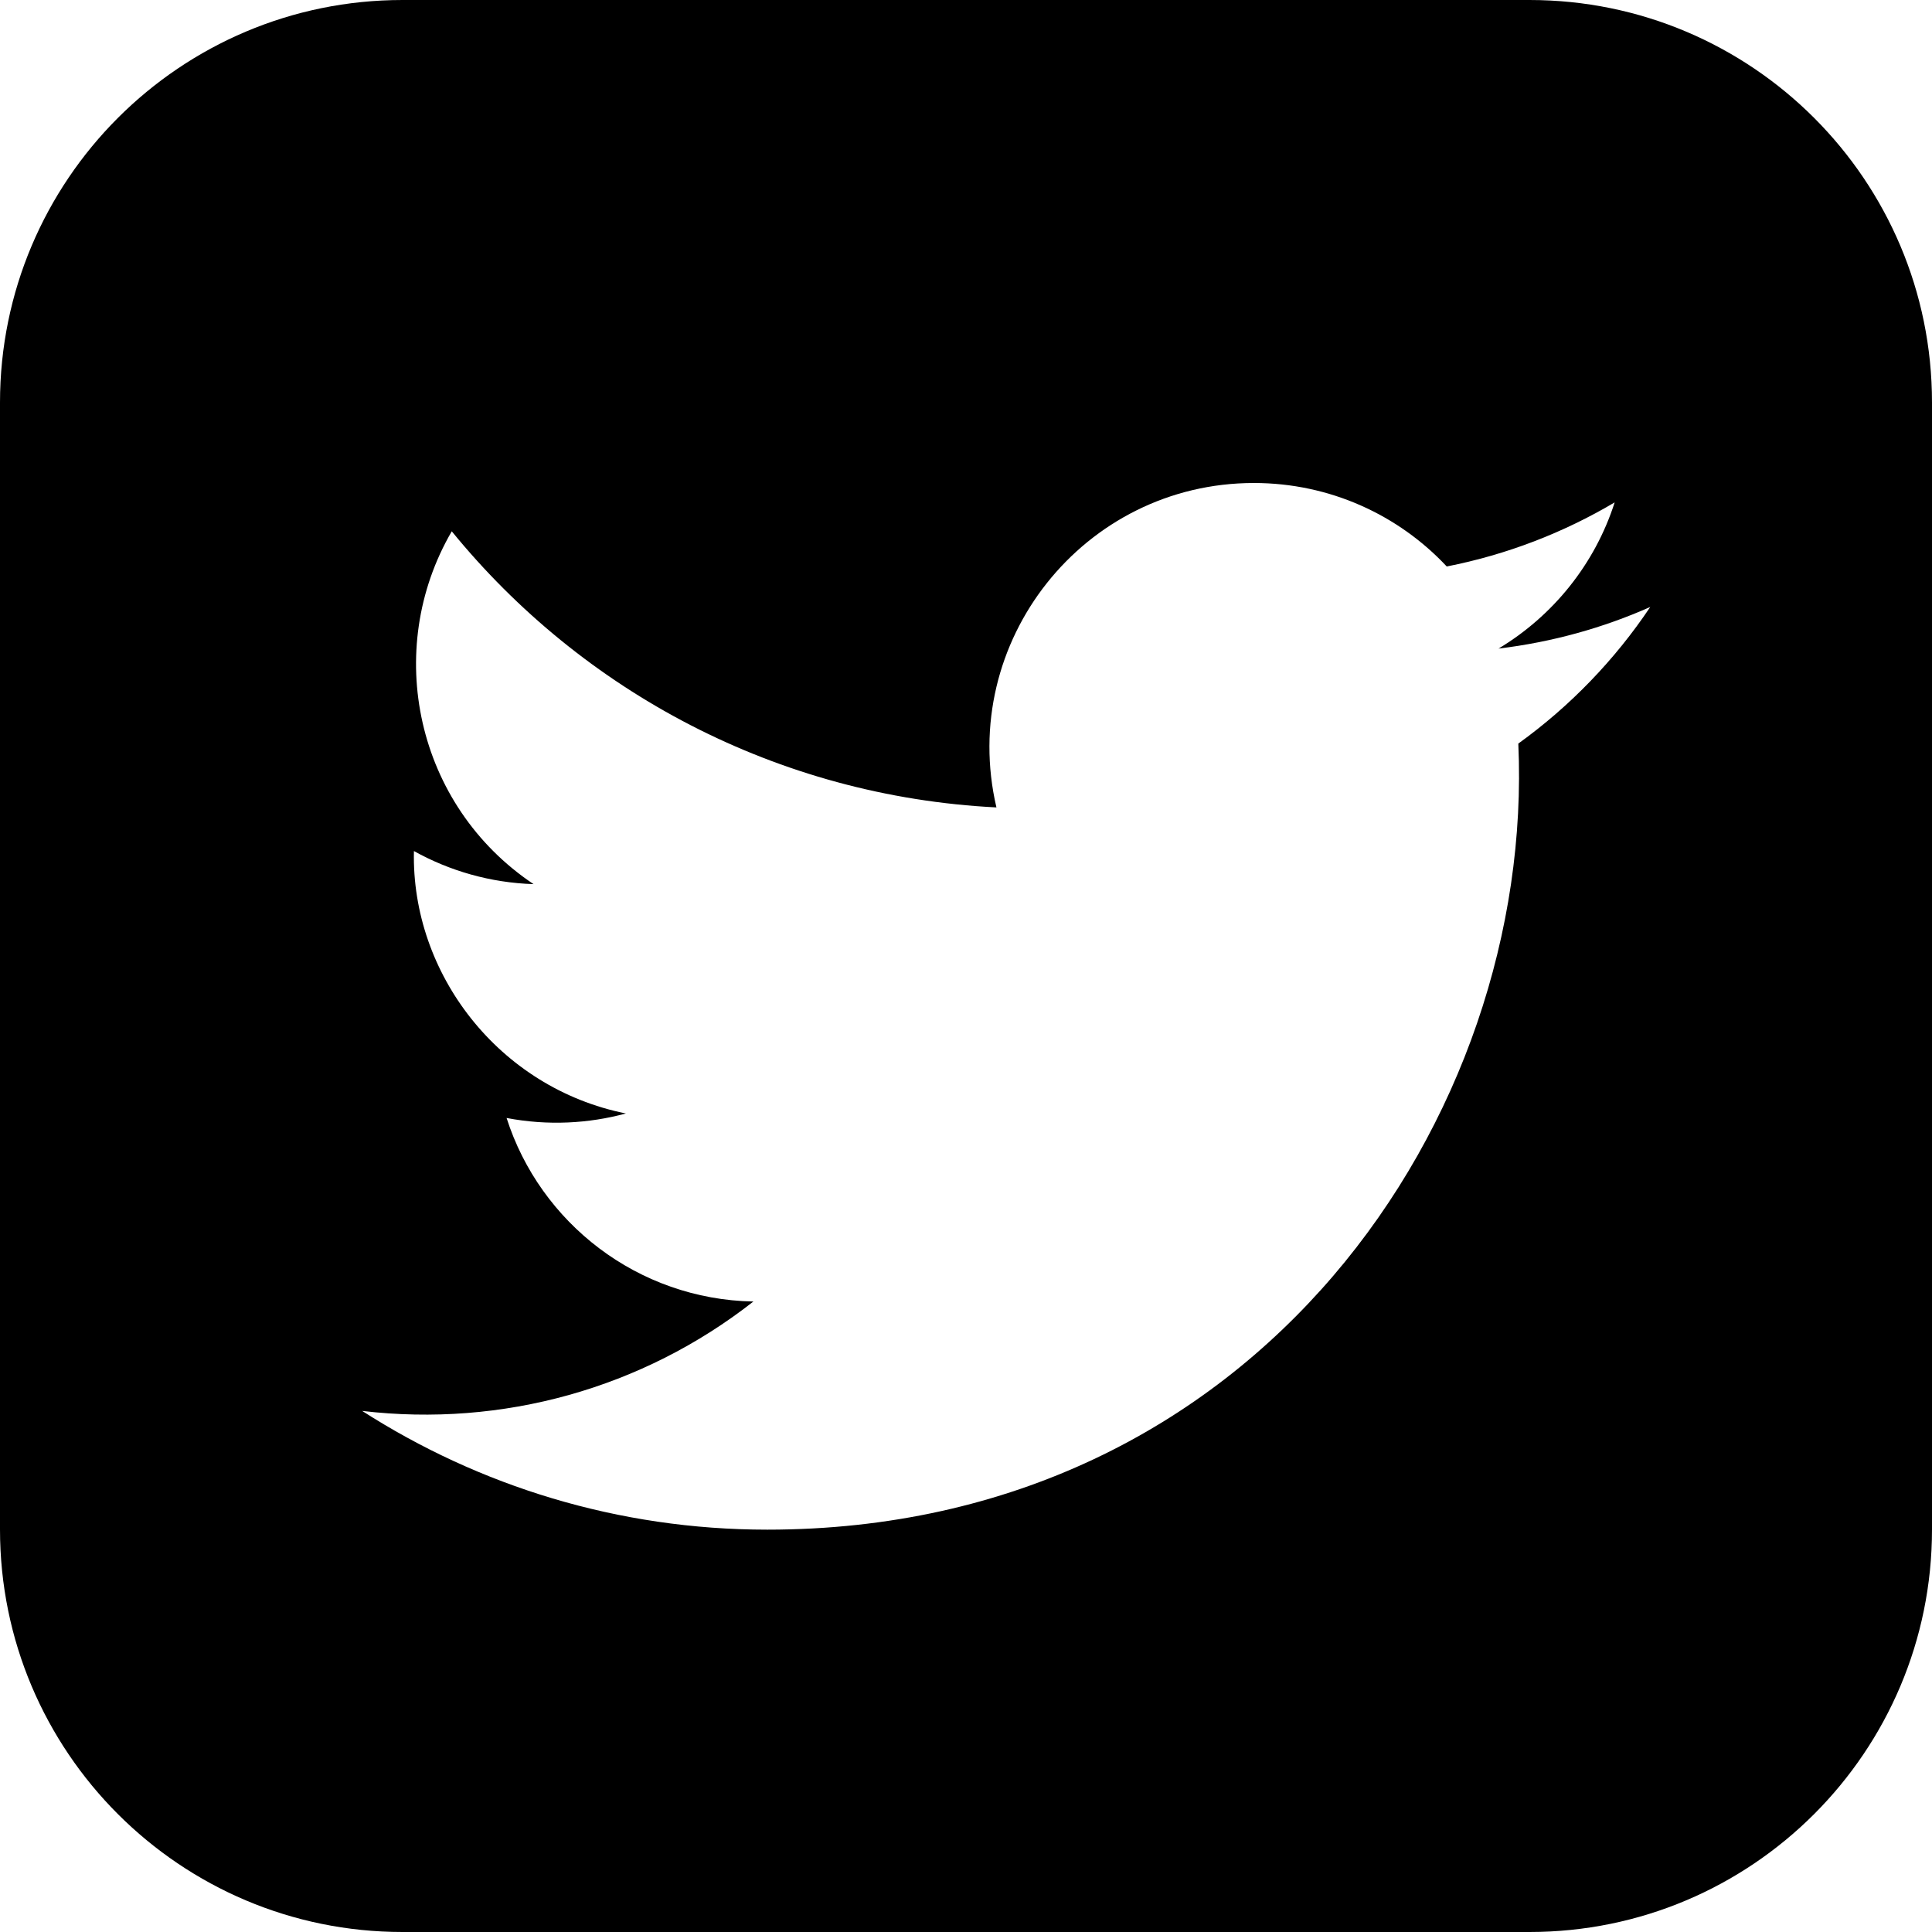
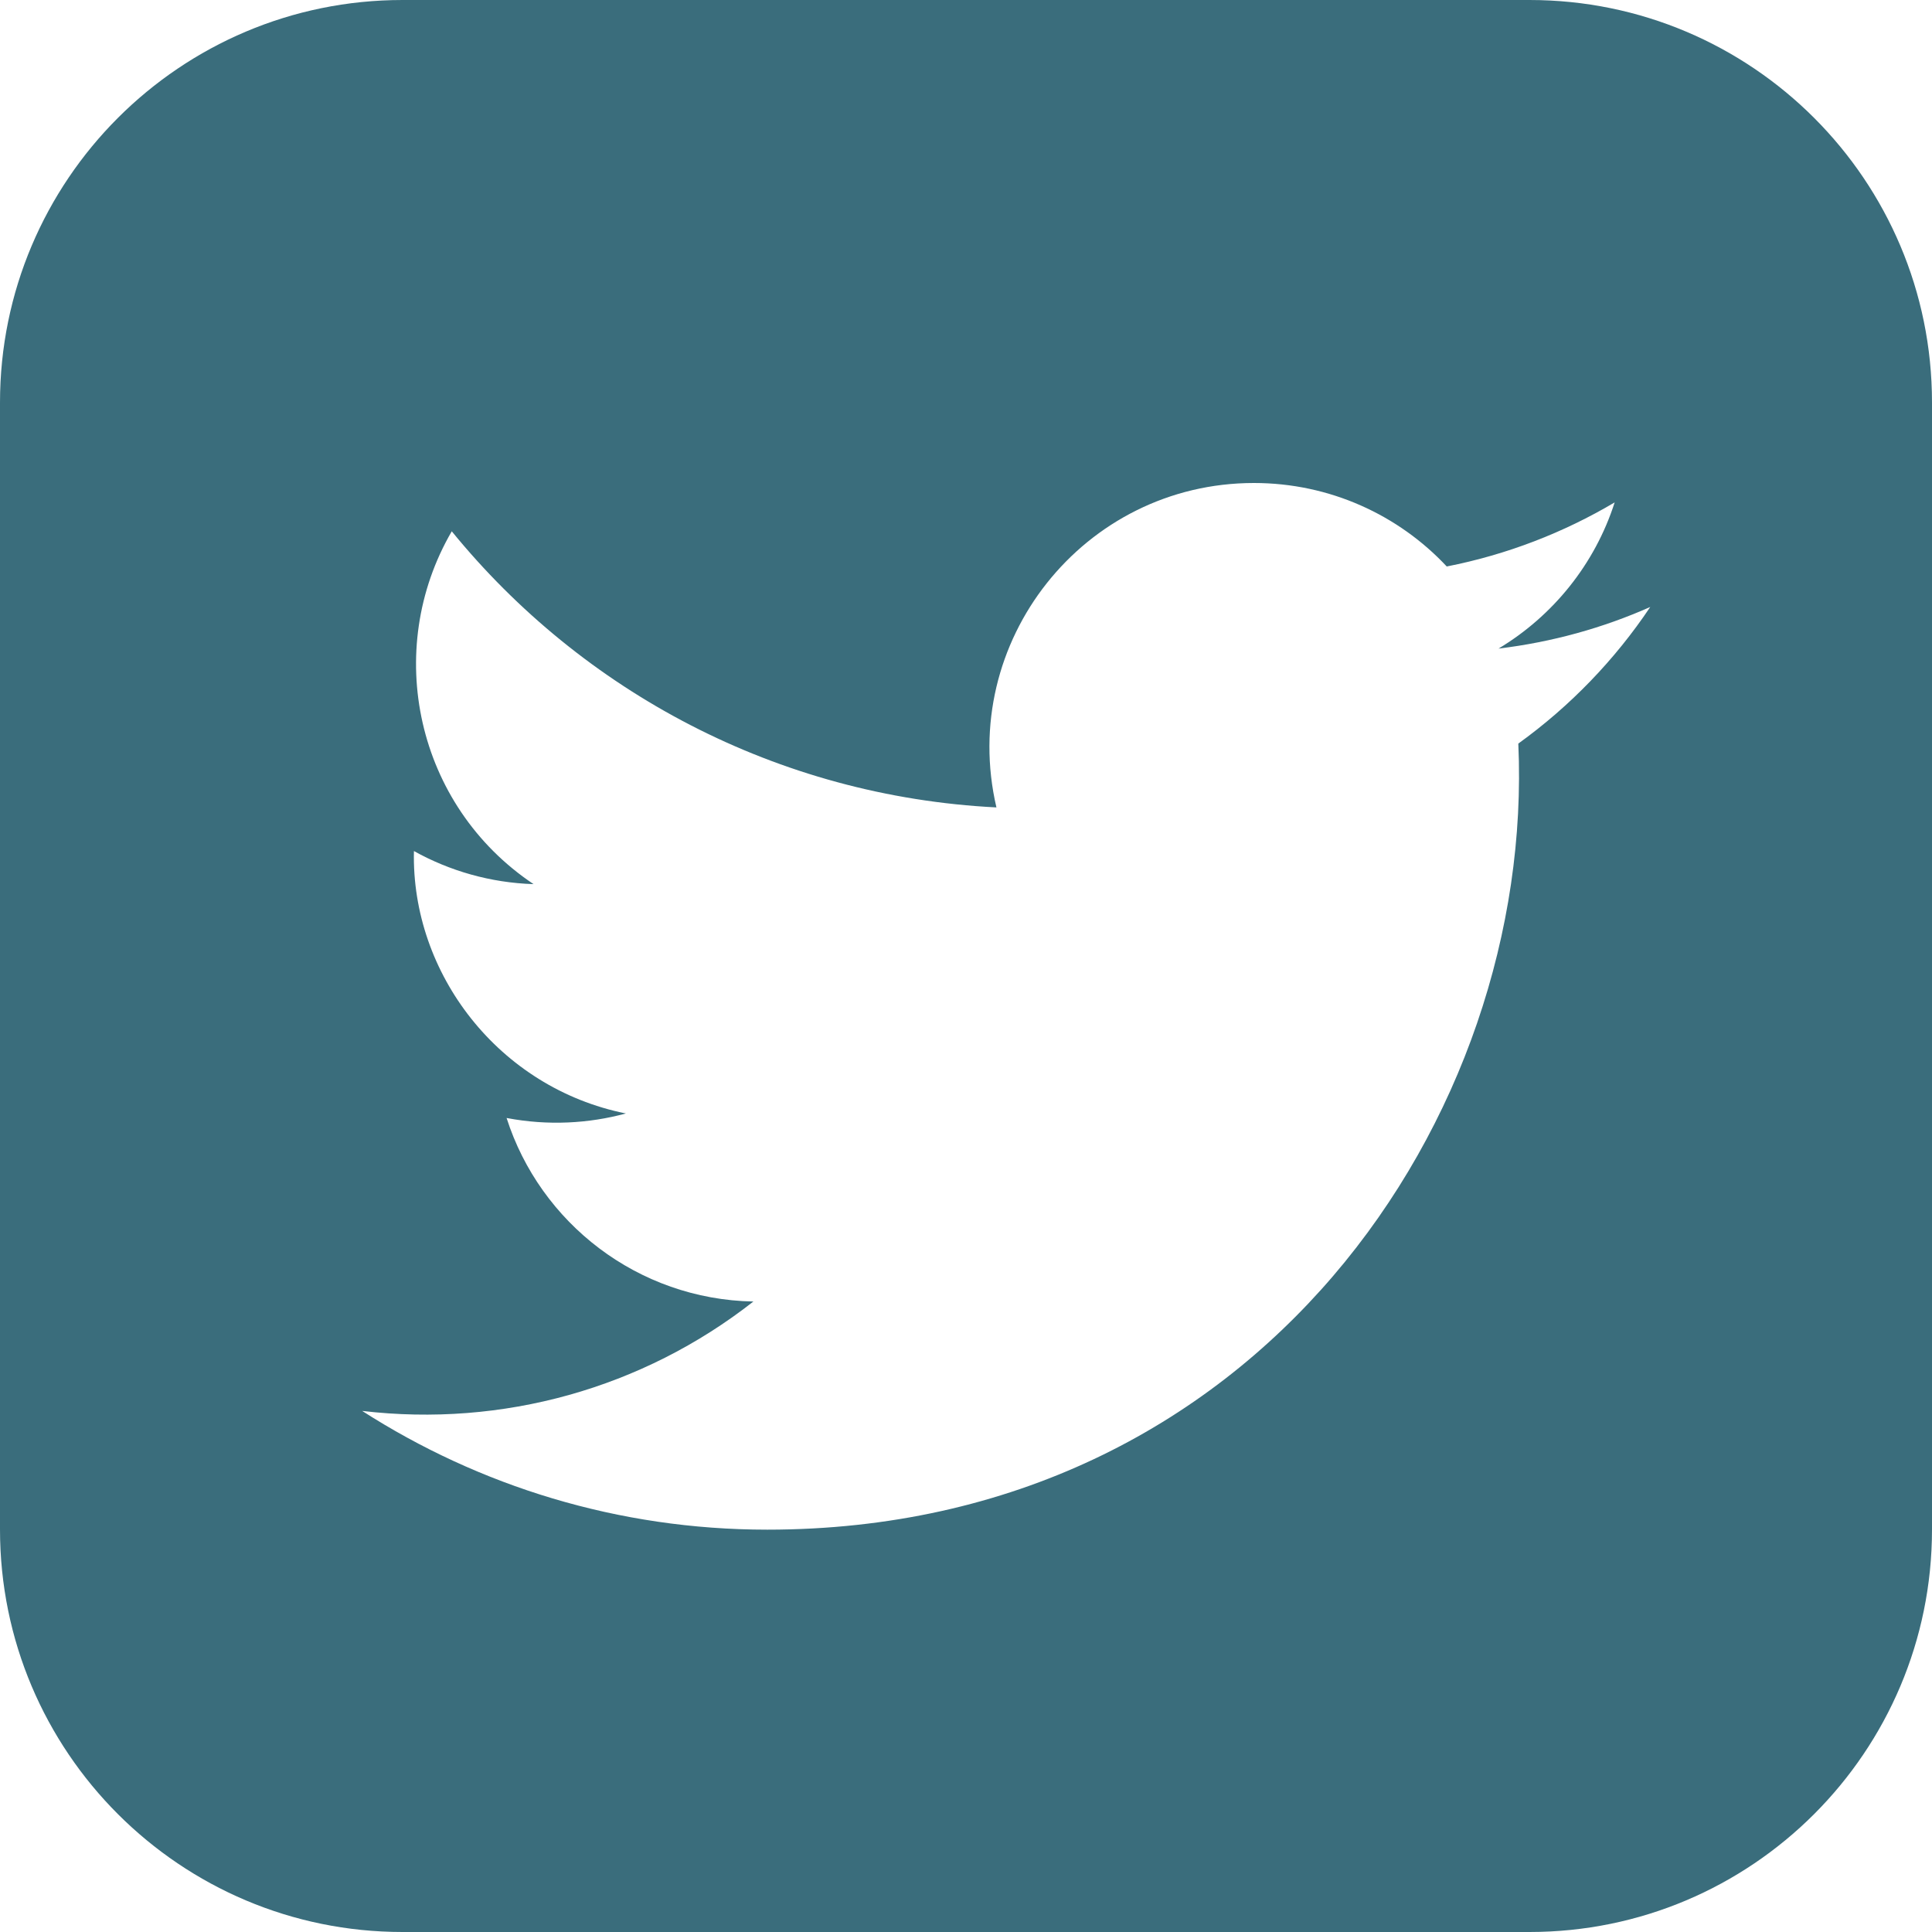
- <svg xmlns="http://www.w3.org/2000/svg" width="24" height="24" viewBox="0 0 24 24">
+ <svg xmlns="http://www.w3.org/2000/svg" width="24" fill="rgb(58, 109, 124)" height="24" viewBox="0 0 24 24">
  <path d="M19 0h-14c-2.761 0-5 2.239-5 5v14c0 2.761 2.239 5 5 5h14c2.762 0 5-2.239 5-5v-14c0-2.761-2.238-5-5-5zm-.139 9.237c.209 4.617-3.234 9.765-9.33 9.765-1.854 0-3.579-.543-5.032-1.475 1.742.205 3.48-.278 4.86-1.359-1.437-.027-2.649-.976-3.066-2.28.515.098 1.021.069 1.482-.056-1.579-.317-2.668-1.739-2.633-3.26.442.246.949.394 1.486.411-1.461-.977-1.875-2.907-1.016-4.383 1.619 1.986 4.038 3.293 6.766 3.43-.479-2.053 1.08-4.03 3.199-4.03.943 0 1.797.398 2.395 1.037.748-.147 1.451-.42 2.086-.796-.246.767-.766 1.41-1.443 1.816.664-.08 1.297-.256 1.885-.517-.439.656-.996 1.234-1.639 1.697z" />
</svg>
